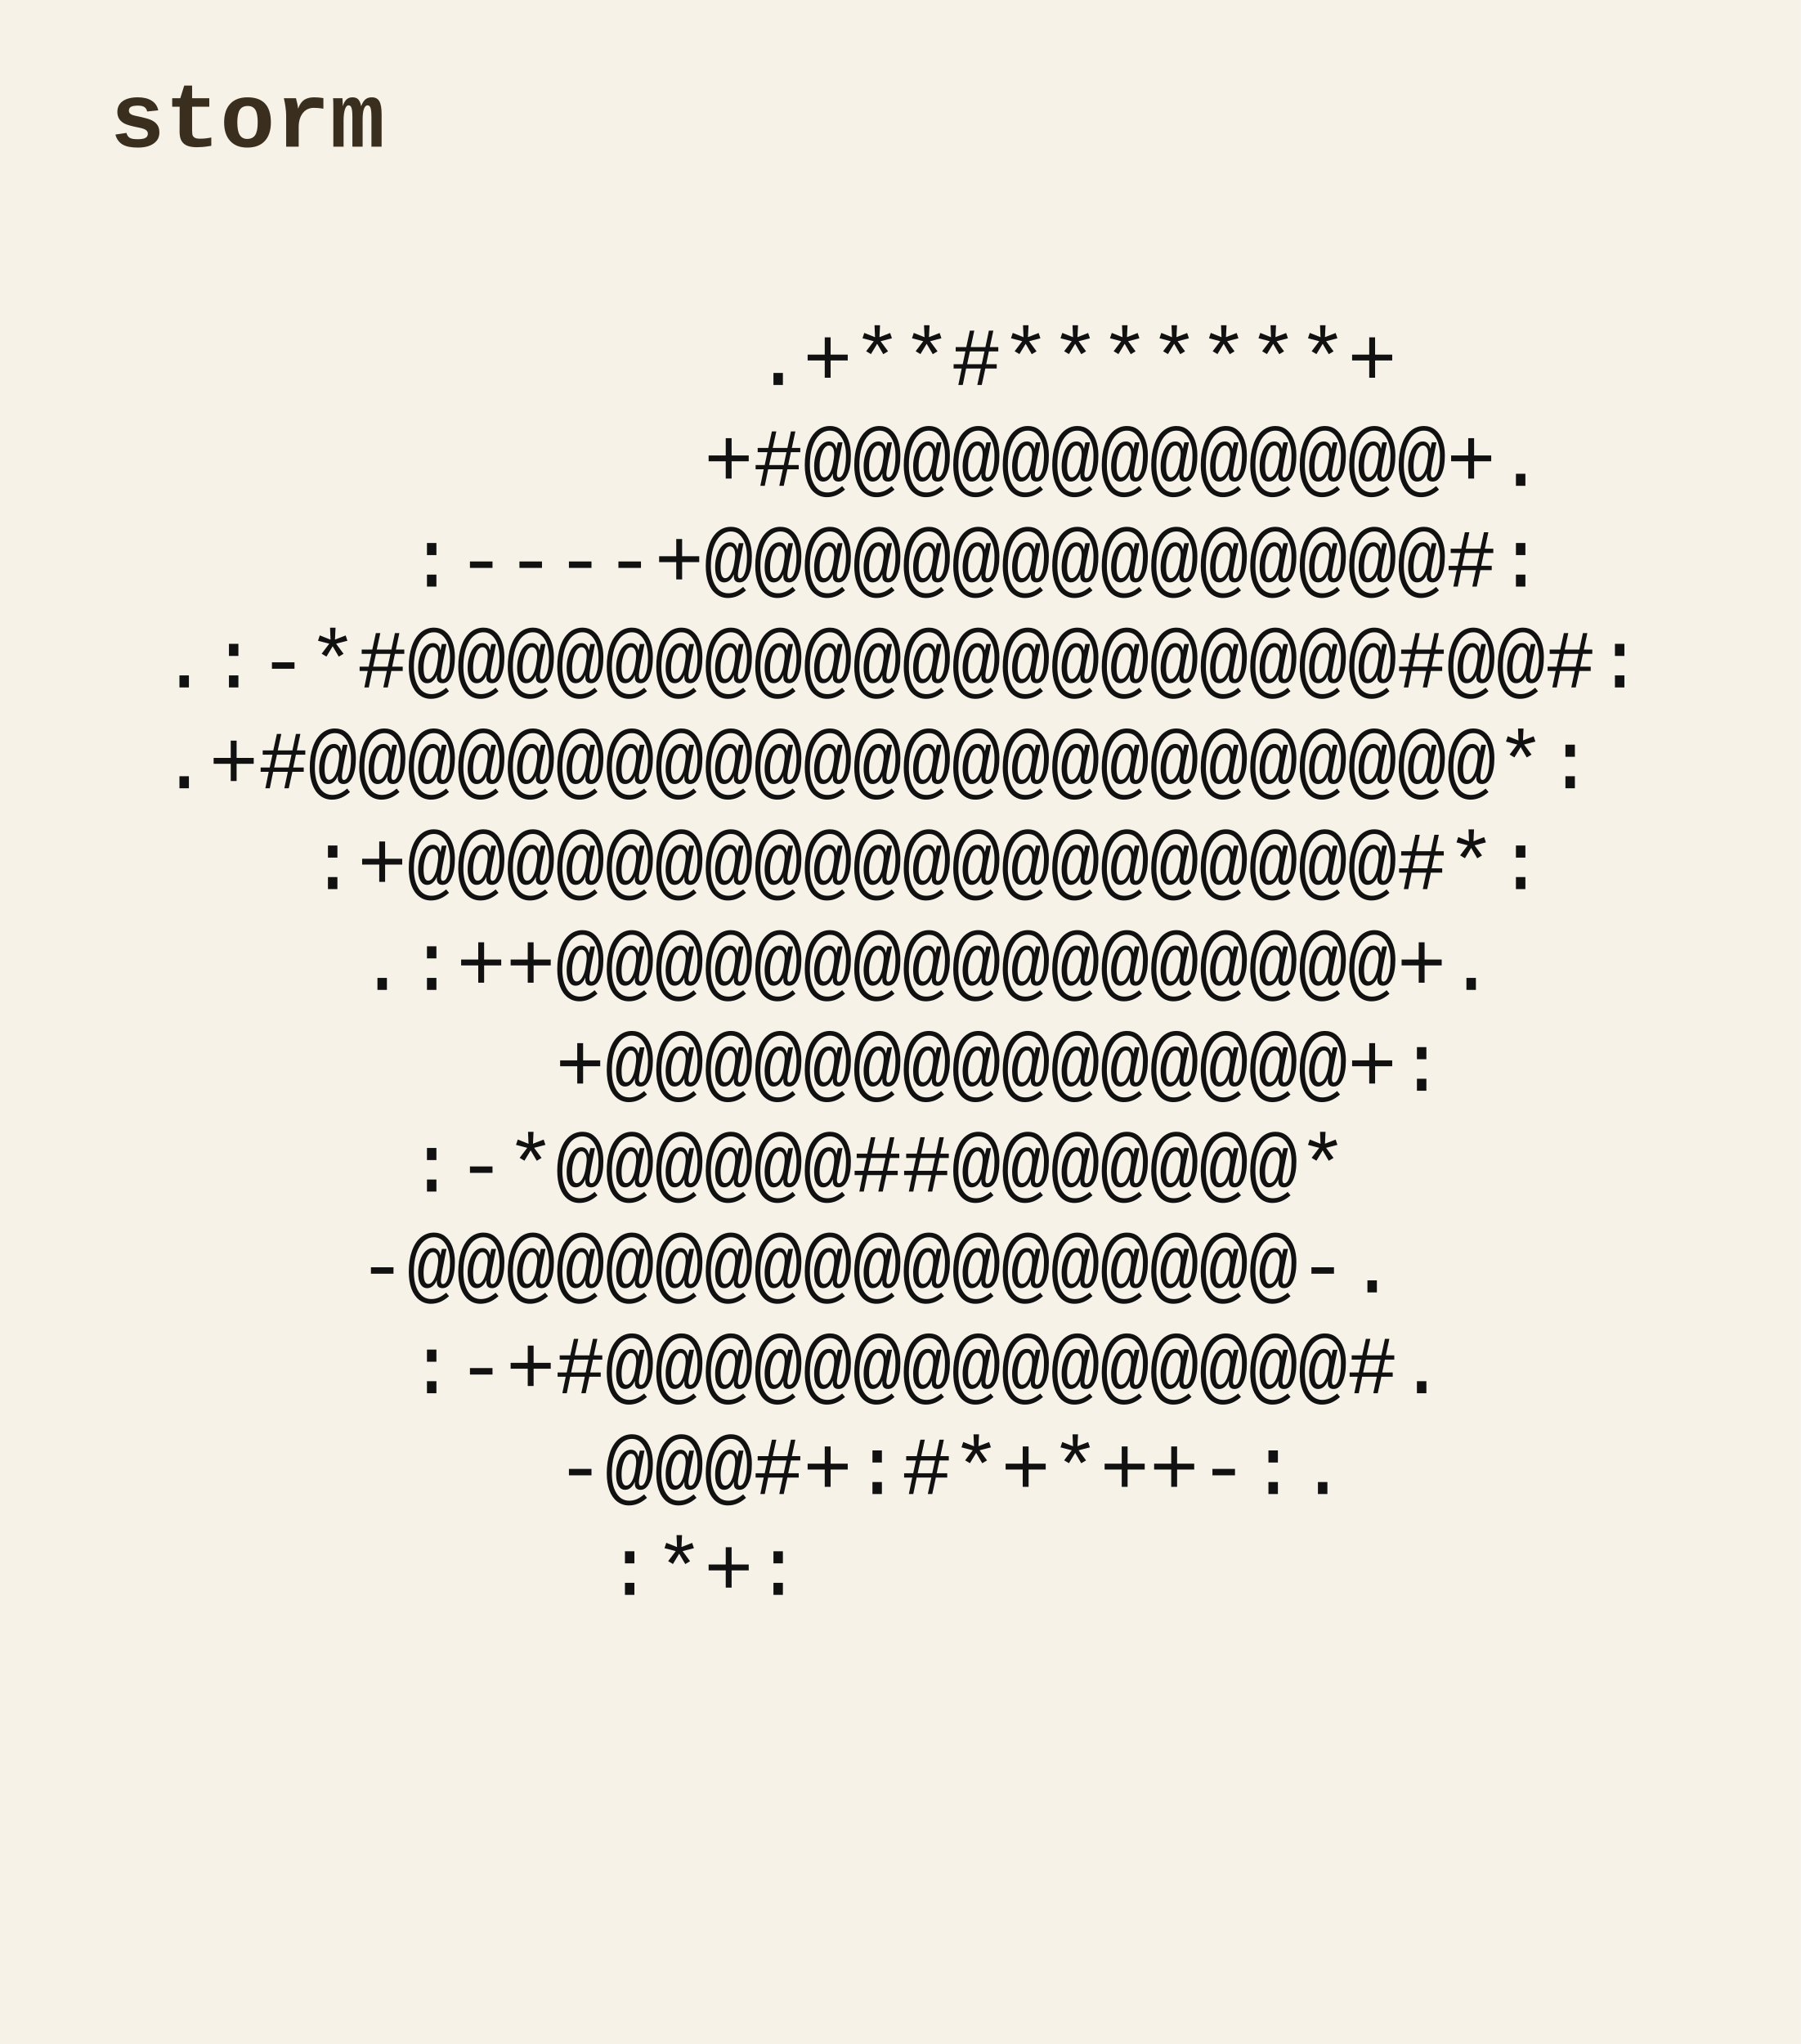
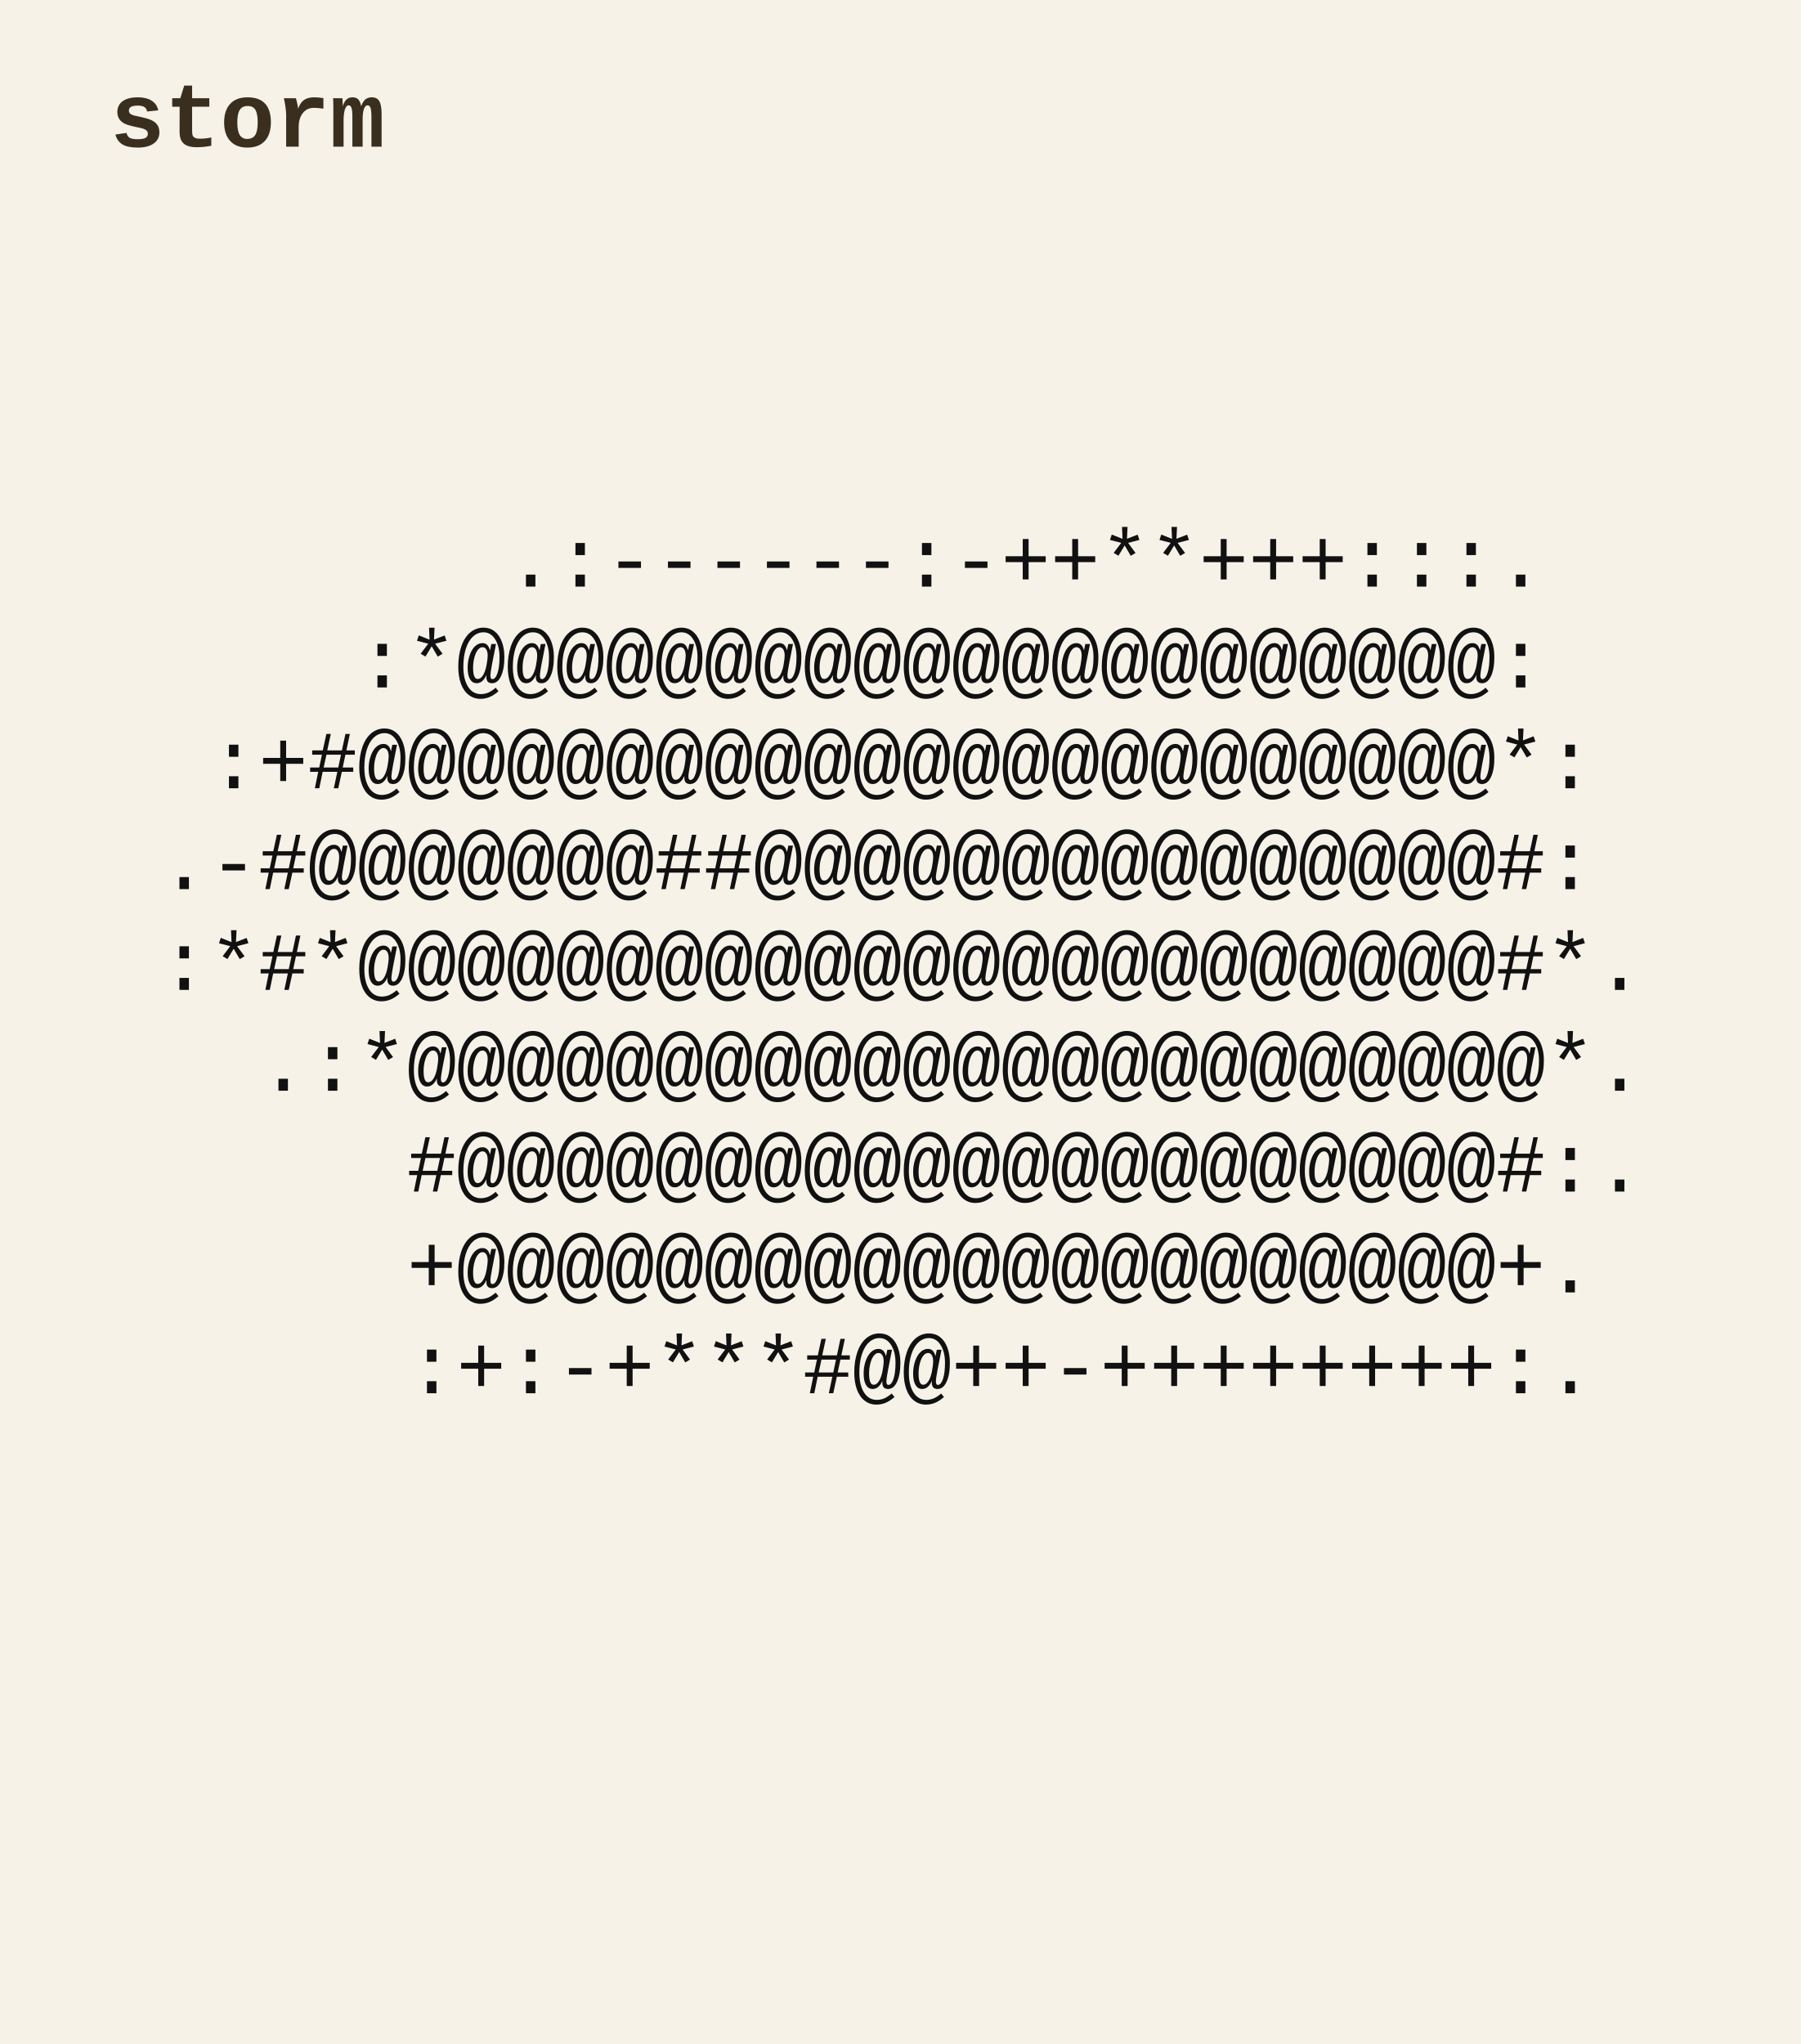
<svg xmlns="http://www.w3.org/2000/svg" width="393" height="446" viewBox="0 0 393 446" role="img" aria-label="storm">
  <rect width="100%" height="100%" fill="#f6f2e8" />
  <text x="24" y="32" font-family="'SFMono-Regular', Menlo, Monaco, Consolas, 'Liberation Mono', monospace" font-size="20" font-weight="700" fill="#3a2f1f">storm</text>
  <text x="24" y="62" xml:space="preserve" font-family="'SFMono-Regular', Menlo, Monaco, Consolas, 'Liberation Mono', monospace" font-size="18" fill="#111111">
    <tspan x="24" dy="0">                                </tspan>
-     <tspan x="24" dy="22">             .+**#*******+      </tspan>
-     <tspan x="24" dy="22">            +#@@@@@@@@@@@@@+.   </tspan>
-     <tspan x="24" dy="22">      :----+@@@@@@@@@@@@@@@#:   </tspan>
-     <tspan x="24" dy="22"> .:-*#@@@@@@@@@@@@@@@@@@@@#@@#: </tspan>
-     <tspan x="24" dy="22"> .+#@@@@@@@@@@@@@@@@@@@@@@@@*:  </tspan>
-     <tspan x="24" dy="22">    :+@@@@@@@@@@@@@@@@@@@@#*:   </tspan>
-     <tspan x="24" dy="22">     .:++@@@@@@@@@@@@@@@@@+.    </tspan>
-     <tspan x="24" dy="22">         +@@@@@@@@@@@@@@@+:     </tspan>
-     <tspan x="24" dy="22">      :-*@@@@@@##@@@@@@@*       </tspan>
-     <tspan x="24" dy="22">     -@@@@@@@@@@@@@@@@@@-.      </tspan>
-     <tspan x="24" dy="22">      :-+#@@@@@@@@@@@@@@@#.     </tspan>
-     <tspan x="24" dy="22">         -@@@#+:#*+*++-:.       </tspan>
-     <tspan x="24" dy="22">          :*+:                  </tspan>
+     <tspan x="24" dy="22">                                </tspan>
+     <tspan x="24" dy="22">                                </tspan>
+     <tspan x="24" dy="22">        .:------:-++**+++:::.   </tspan>
+     <tspan x="24" dy="22">     :*@@@@@@@@@@@@@@@@@@@@@:   </tspan>
+     <tspan x="24" dy="22">  :+#@@@@@@@@@@@@@@@@@@@@@@@*:  </tspan>
+     <tspan x="24" dy="22"> .-#@@@@@@@##@@@@@@@@@@@@@@@#:  </tspan>
+     <tspan x="24" dy="22"> :*#*@@@@@@@@@@@@@@@@@@@@@@@#*. </tspan>
+     <tspan x="24" dy="22">   .:*@@@@@@@@@@@@@@@@@@@@@@@*. </tspan>
+     <tspan x="24" dy="22">      #@@@@@@@@@@@@@@@@@@@@@#:. </tspan>
+     <tspan x="24" dy="22">      +@@@@@@@@@@@@@@@@@@@@@+.  </tspan>
+     <tspan x="24" dy="22">      :+:-+***#@@++-++++++++:.  </tspan>
+     <tspan x="24" dy="22">                                </tspan>
+     <tspan x="24" dy="22">                                </tspan>
    <tspan x="24" dy="22">                                </tspan>
    <tspan x="24" dy="22">                                </tspan>
  </text>
</svg>
